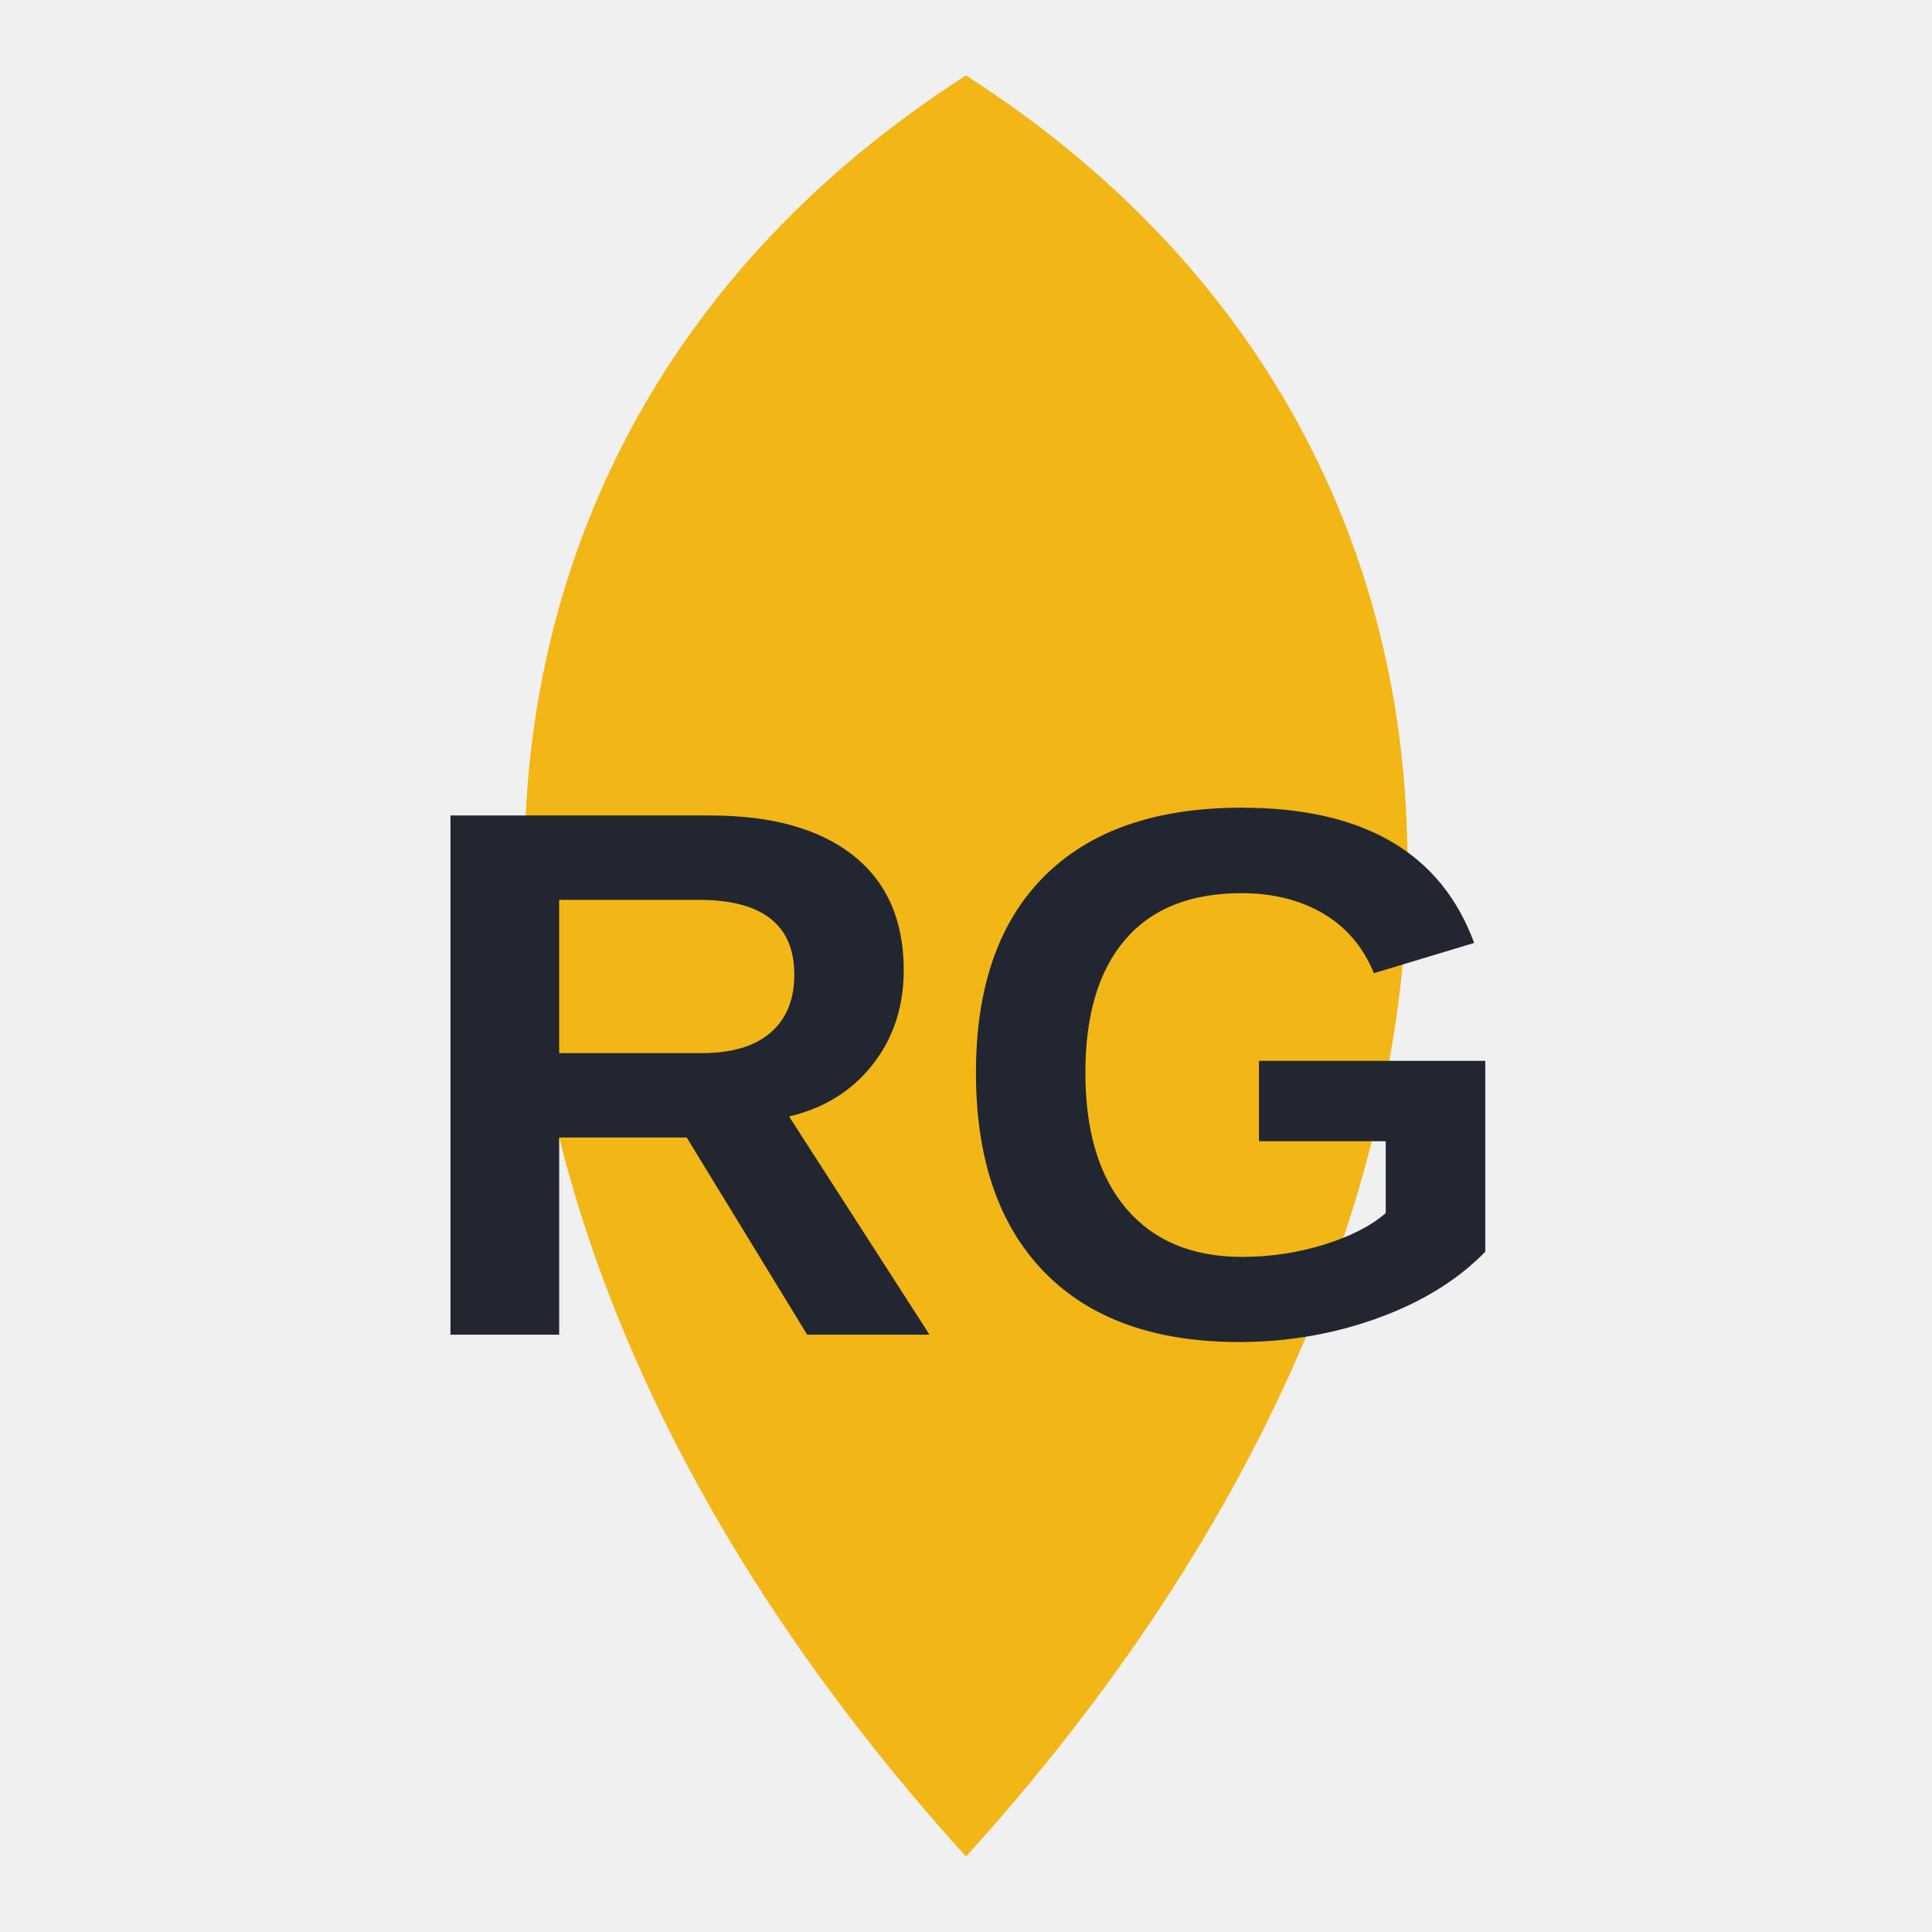
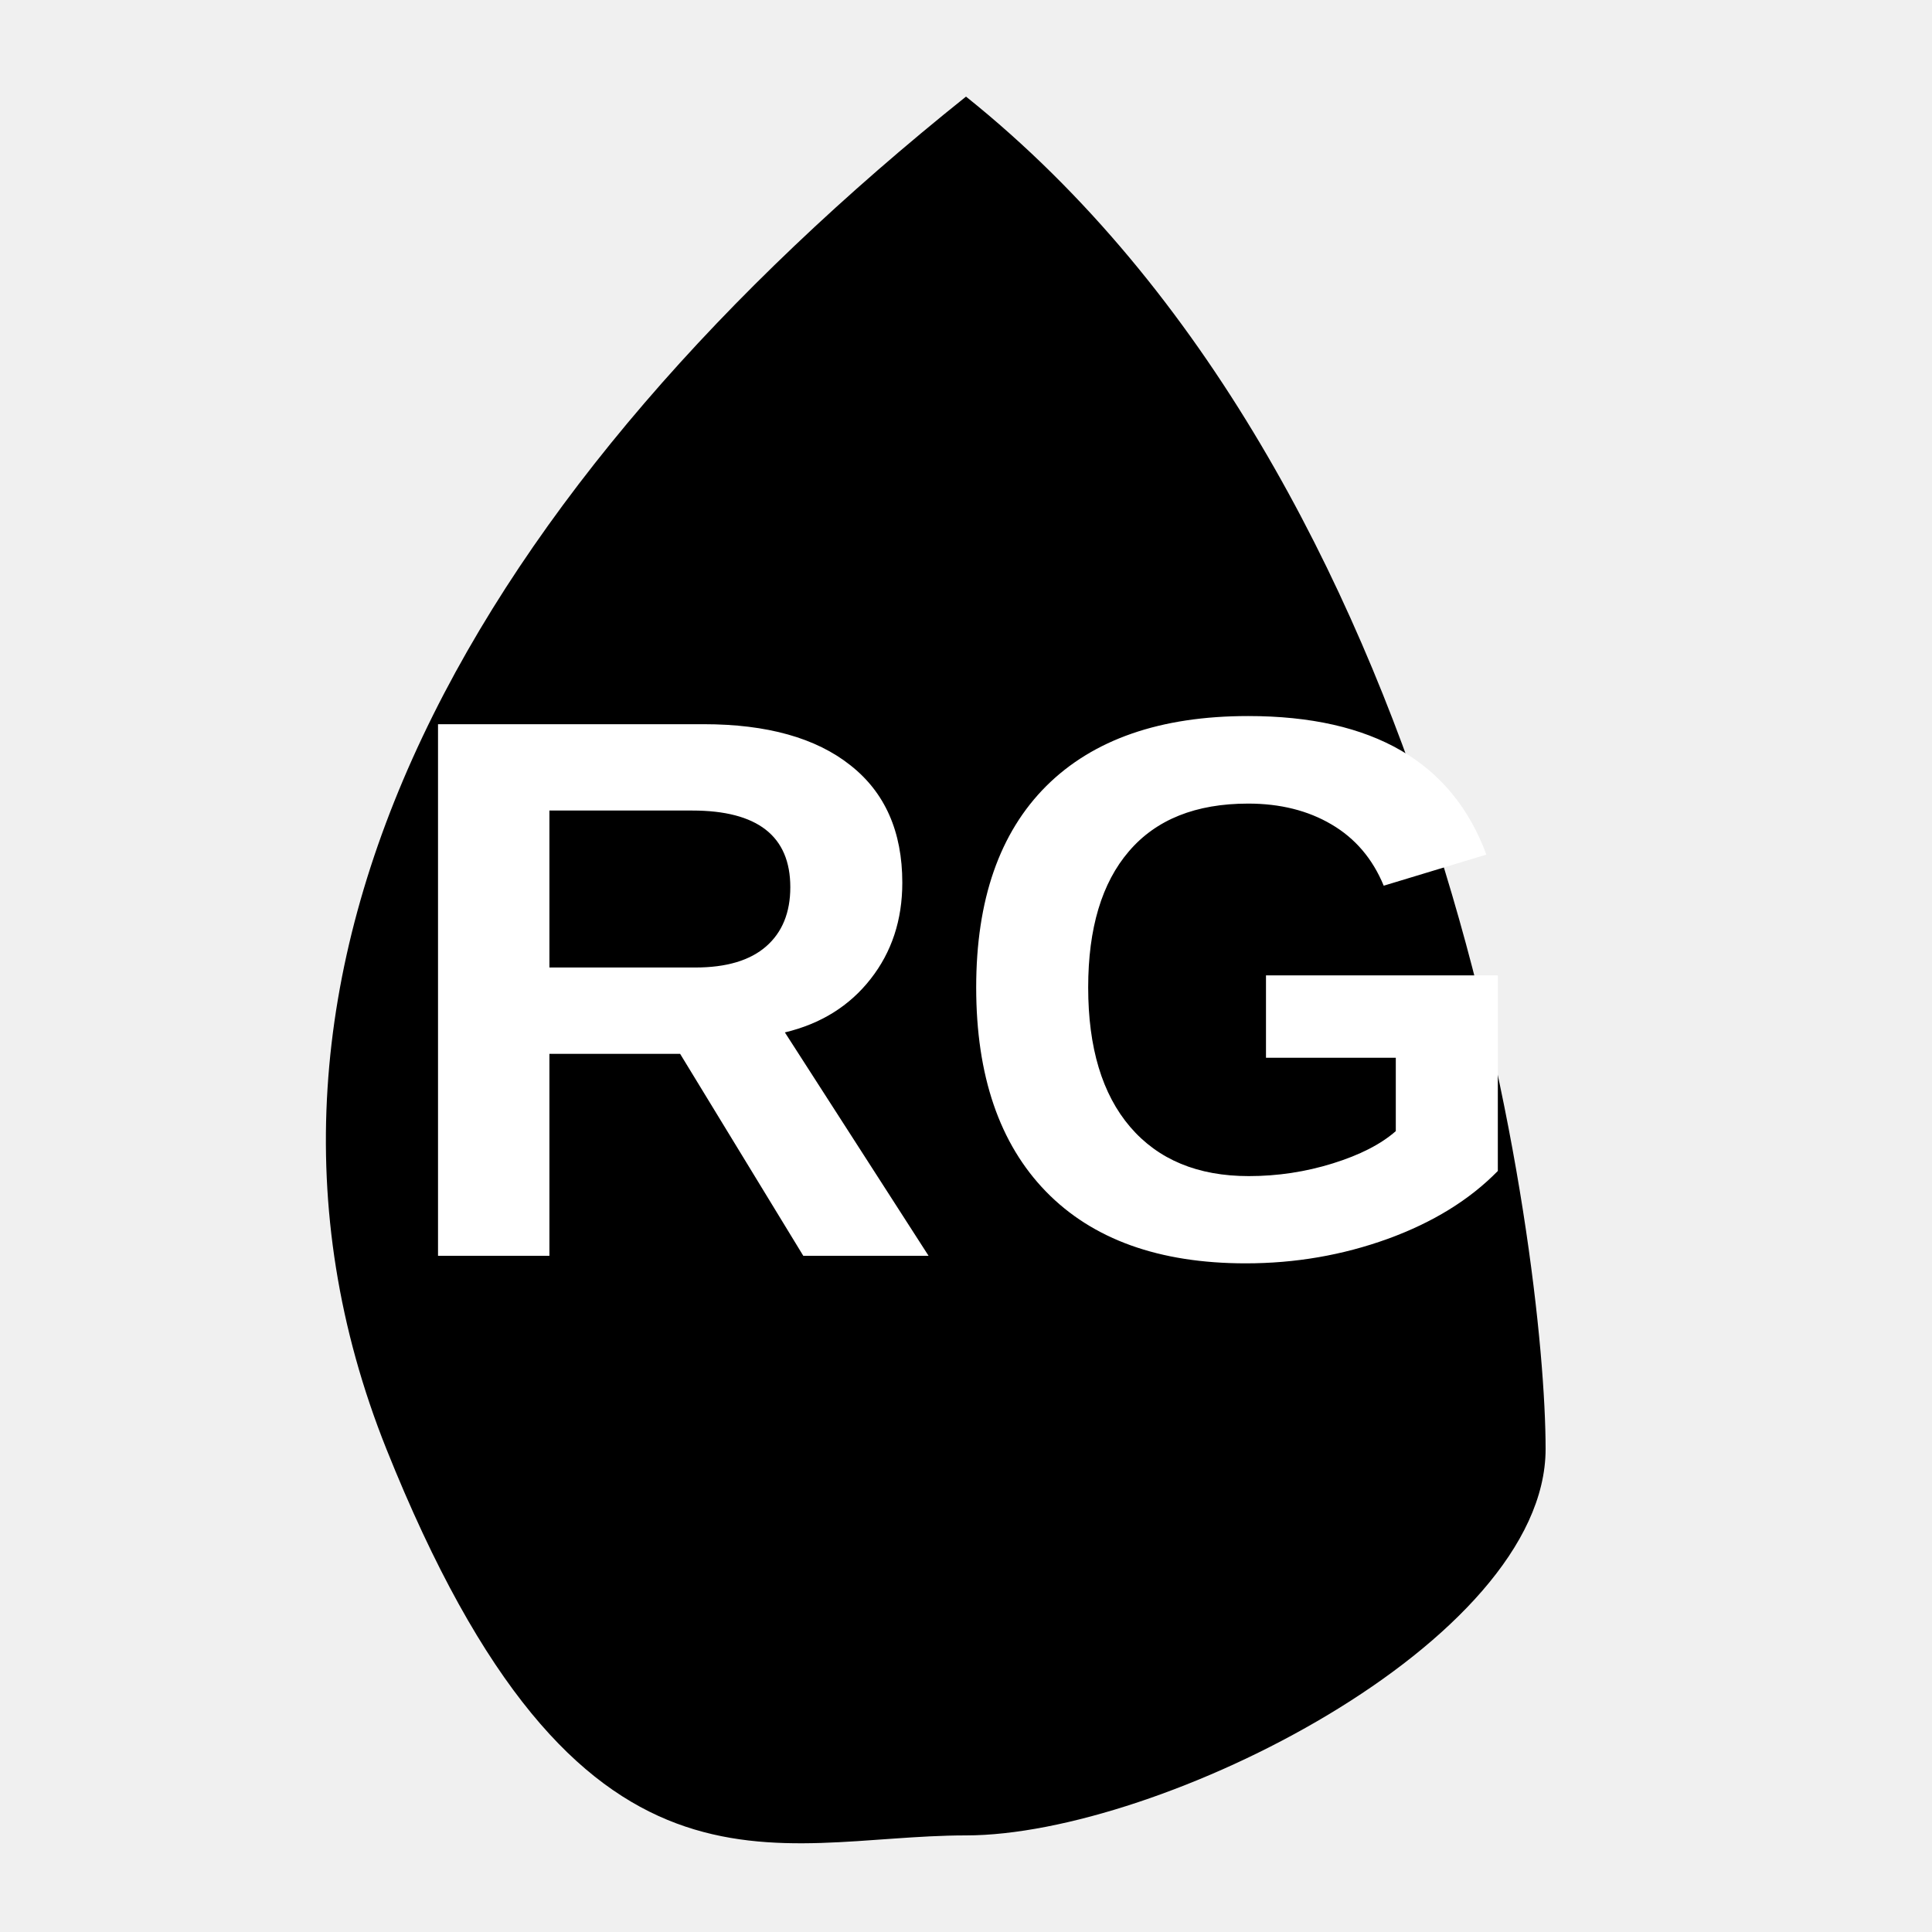
- <svg xmlns="http://www.w3.org/2000/svg" width="512" height="512" viewBox="0 0 512 512" fill="none">
-   <path d="M256 20C100 120 100 320 256 492C412 320 412 120 256 20Z" fill="#f2b716" />
-   <text x="50%" y="58%" dominant-baseline="middle" text-anchor="middle" font-family="Arial, Helvetica, sans-serif" font-size="200" font-weight="bold" fill="#212631">RG</text>
+ <svg xmlns="http://www.w3.org/2000/svg" width="256" height="256" viewBox="0 0 100 100" fill="none">
+   <path d="M50 5 C25 25 10 50 20 75 S40 95 50 95 S80 85 80 75 S75 25 50 5 Z" fill="black" />
+   <text x="50" y="65" font-family="Arial, Helvetica, sans-serif" font-size="40" font-weight="bold" text-anchor="middle" fill="white">RG</text>
</svg>
